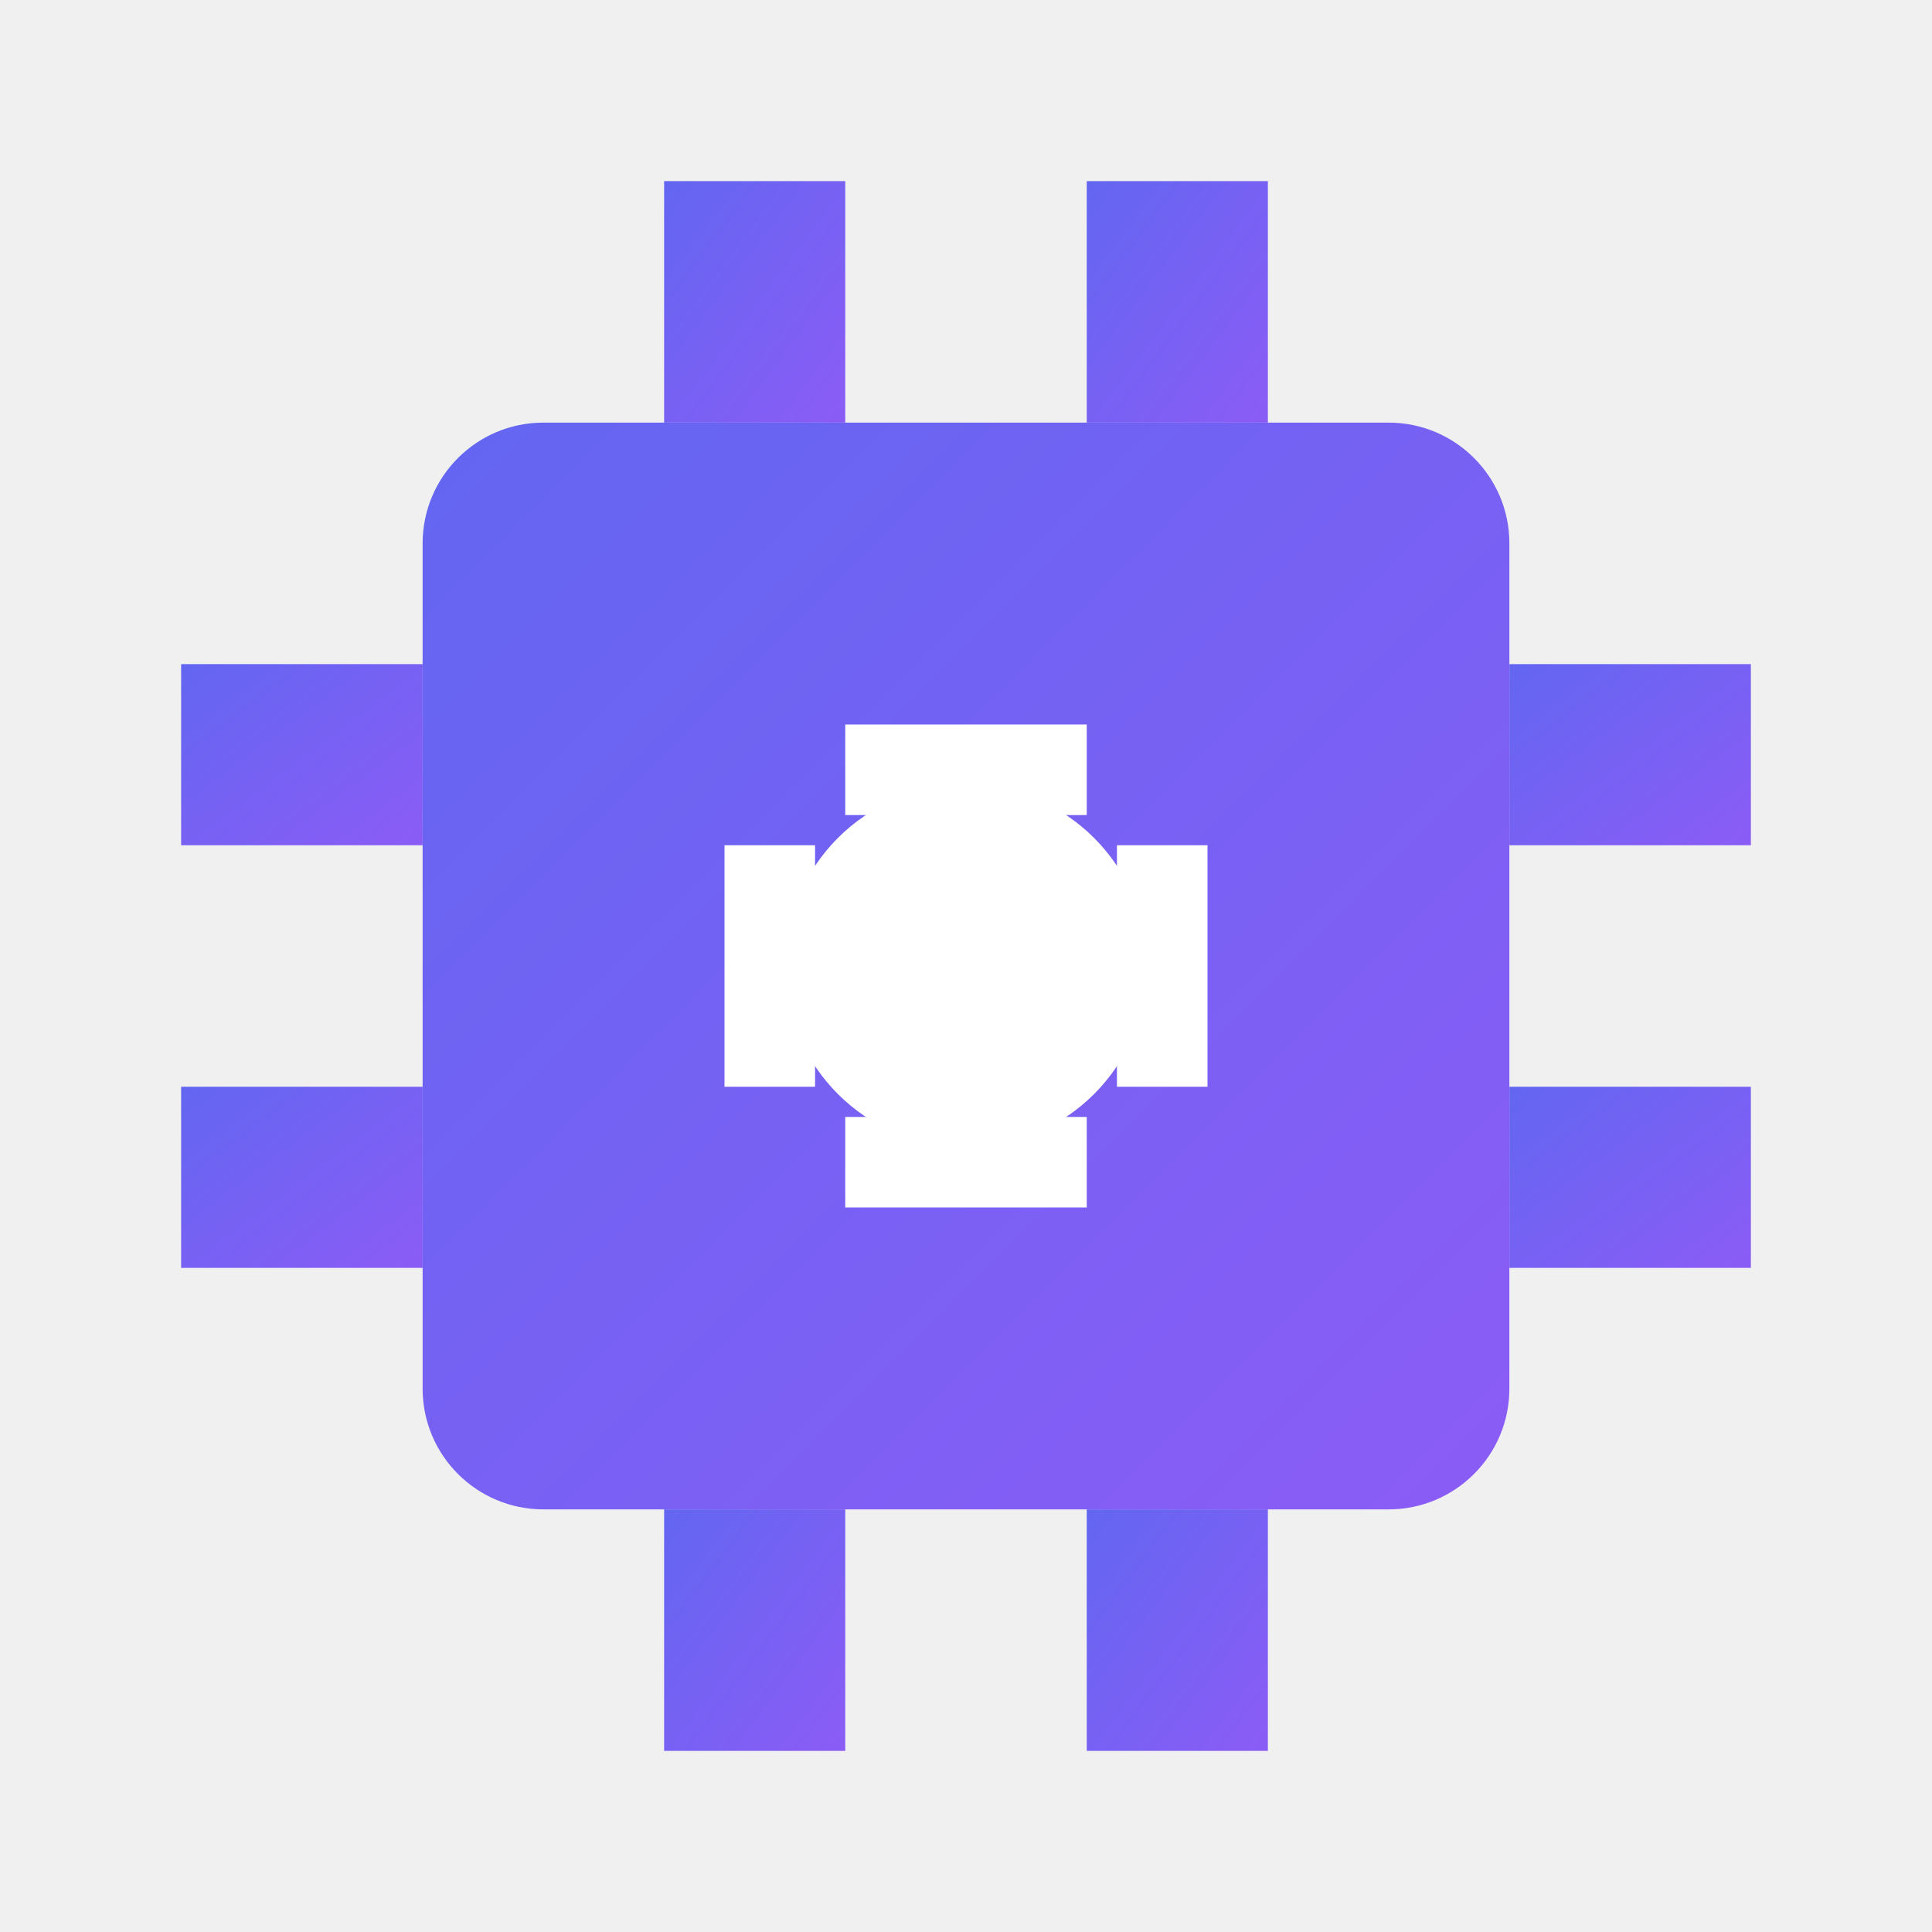
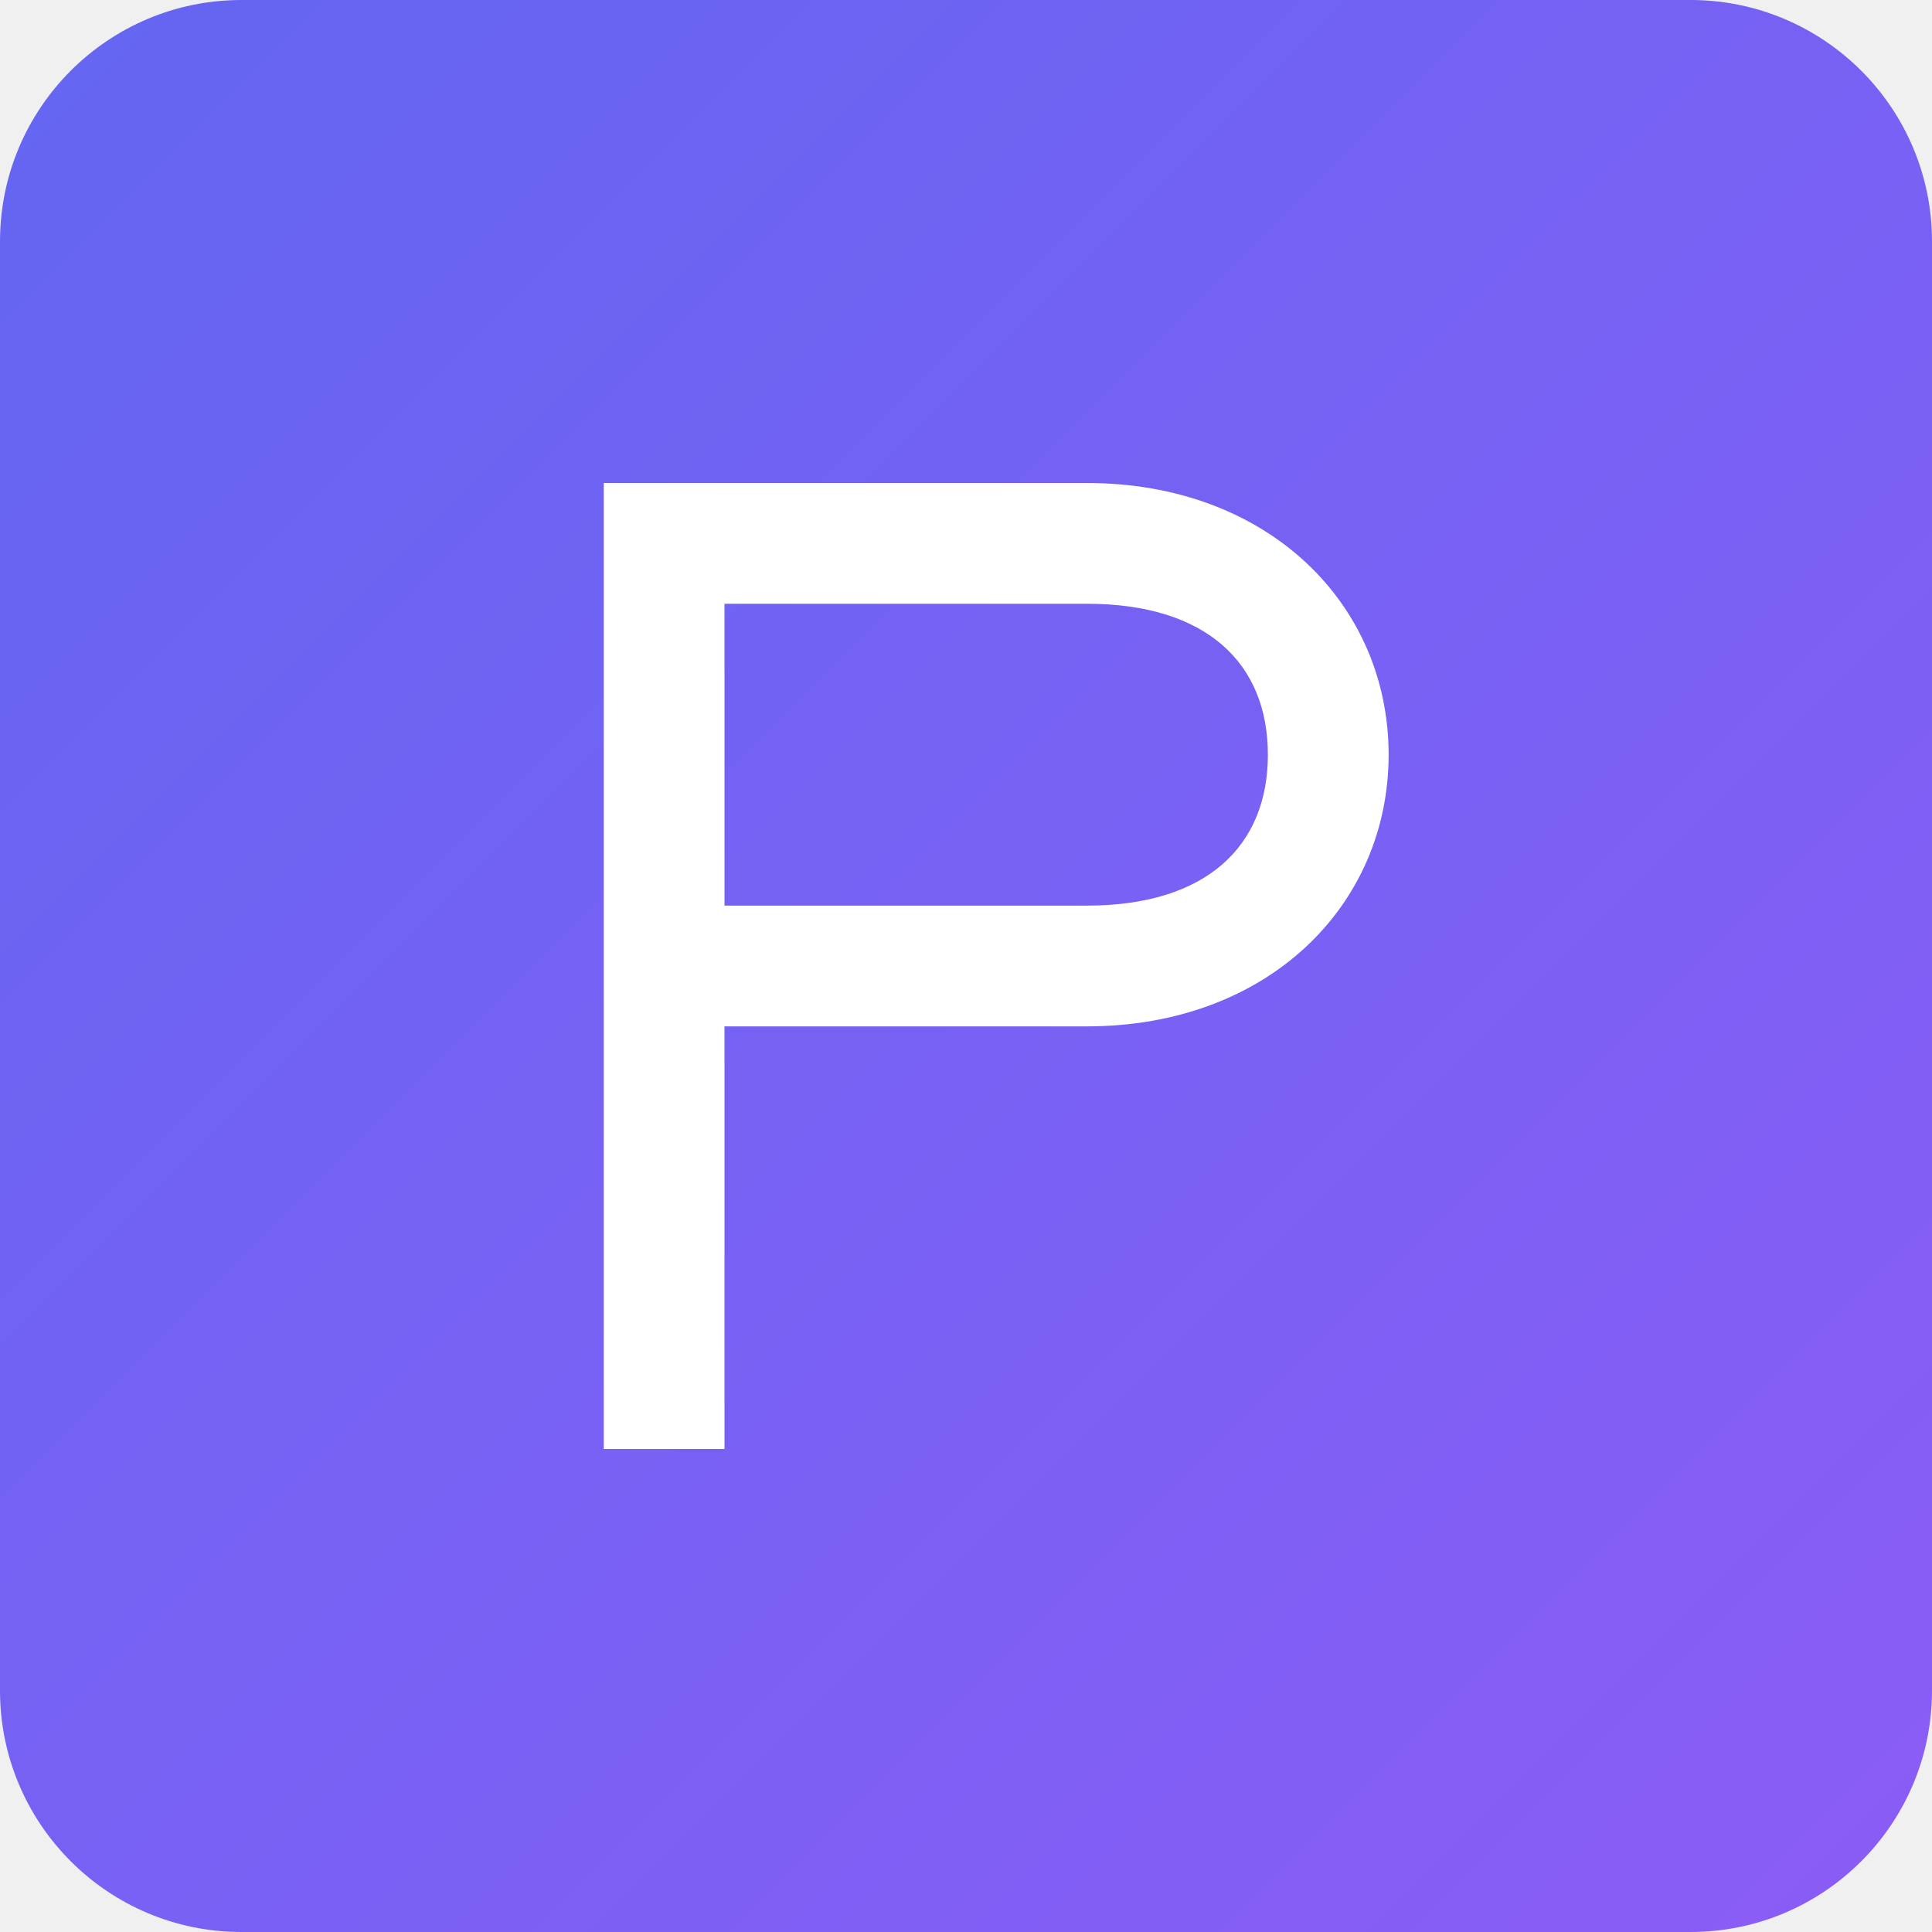
<svg xmlns="http://www.w3.org/2000/svg" viewBox="0 0 64 64">
  <defs>
    <linearGradient id="grad" x1="0%" y1="0%" x2="100%" y2="100%">
      <stop offset="0%" style="stop-color:#6366f1;stop-opacity:1" />
      <stop offset="100%" style="stop-color:#8b5cf6;stop-opacity:1" />
    </linearGradient>
  </defs>
-   <rect x="14" y="14" width="36" height="36" rx="4" fill="url(#grad)" />
-   <rect x="6" y="22" width="8" height="6" fill="url(#grad)" />
-   <rect x="6" y="36" width="8" height="6" fill="url(#grad)" />
-   <rect x="50" y="22" width="8" height="6" fill="url(#grad)" />
-   <rect x="50" y="36" width="8" height="6" fill="url(#grad)" />
-   <rect x="22" y="6" width="6" height="8" fill="url(#grad)" />
-   <rect x="36" y="6" width="6" height="8" fill="url(#grad)" />
-   <rect x="22" y="50" width="6" height="8" fill="url(#grad)" />
-   <rect x="36" y="50" width="6" height="8" fill="url(#grad)" />
-   <circle cx="32" cy="32" r="6" fill="#fff" />
-   <rect x="28" y="24" width="8" height="3" fill="#fff" />
-   <rect x="28" y="37" width="8" height="3" fill="#fff" />
-   <rect x="24" y="28" width="3" height="8" fill="#fff" />
-   <rect x="37" y="28" width="3" height="8" fill="#fff" />
+   <rect x="0" y="0" width="64" height="64" rx="8" fill="url(#grad)" />
+   <path d="M 20 16 L 20 48 L 24 48 L 24 34 L 36 34 C 42 34 46 30 46 25 C 46 20 42 16 36 16 Z M 24 20 L 36 20 C 40 20 42 22 42 25 C 42 28 40 30 36 30 L 24 30 Z" fill="#fff" />
</svg>
